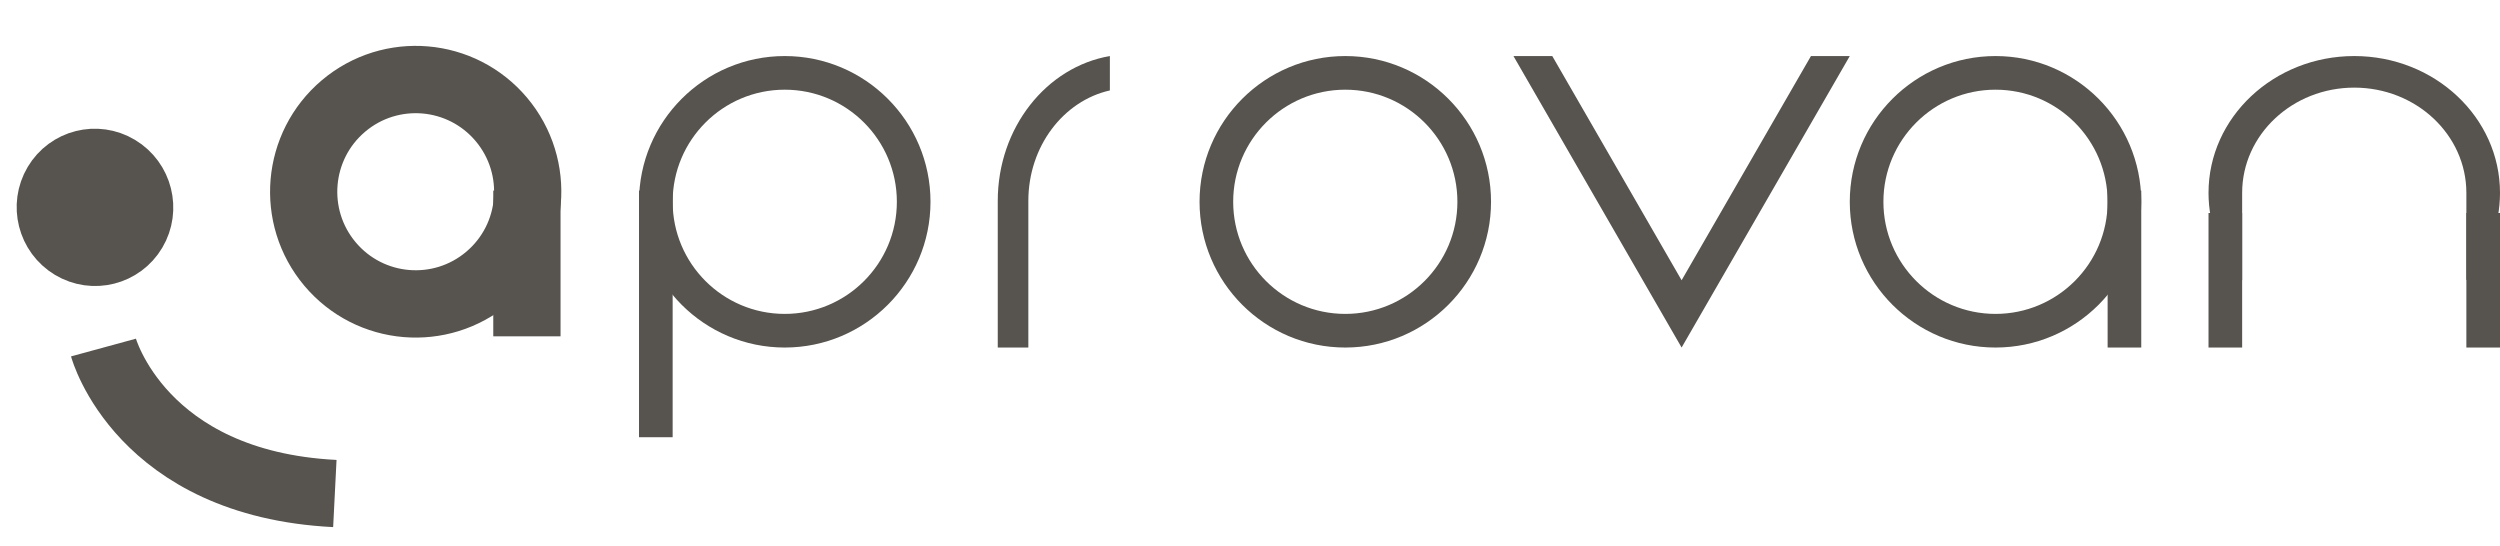
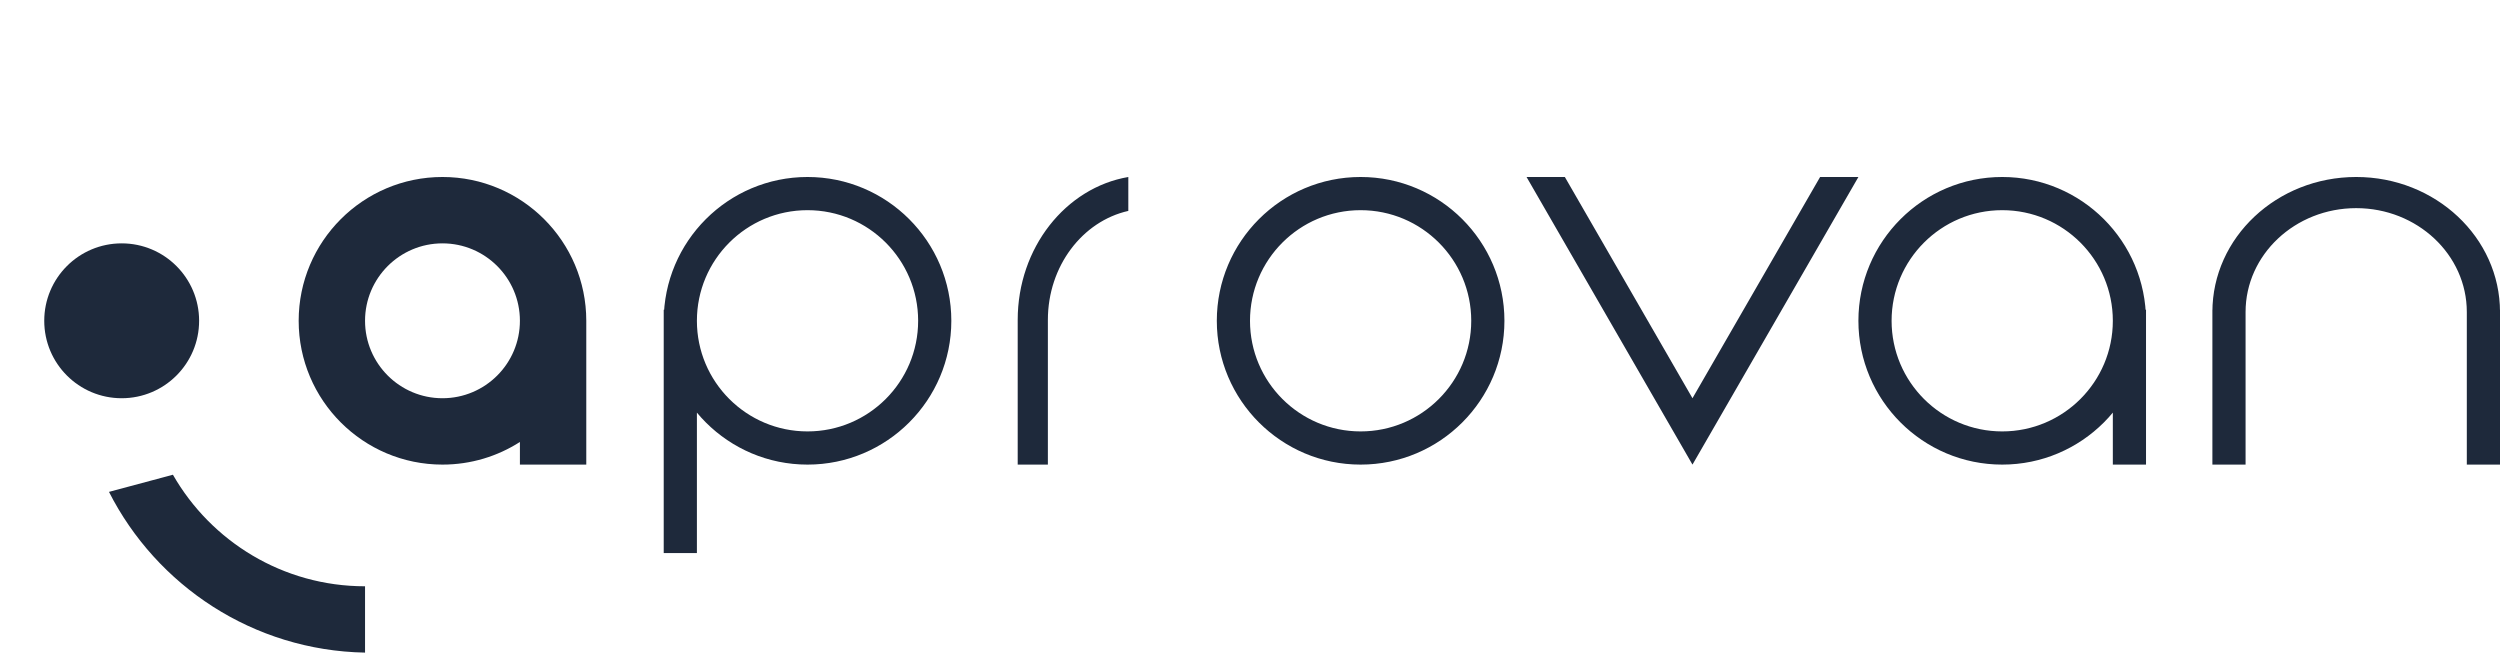
- <svg xmlns="http://www.w3.org/2000/svg" width="111.5" height="24.346" id="screenshot-895e541f-b0db-80bd-8002-4054880f7880" viewBox="-1.5 -1.5 111.5 24.346" style="-webkit-print-color-adjust: exact;" fill="none" version="1.1">
-   <g id="shape-895e541f-b0db-80bd-8002-4054880f7880" rx="0" ry="0">
-     <g id="shape-895e541f-b0db-80bd-8002-40513769c654">
-       <g class="fills" id="fills-895e541f-b0db-80bd-8002-40513769c654">
-         <path rx="0" ry="0" d="M97.000,8.000L98.500,8.000L98.500,14.000L97.000,14.000L97.000,8.000Z" style="fill: rgb(87, 83, 78); fill-opacity: 1;" />
-       </g>
-     </g>
-     <g id="shape-895e541f-b0db-80bd-8002-40513769c655">
-       <g class="fills" id="fills-895e541f-b0db-80bd-8002-40513769c655">
-         <path rx="0" ry="0" d="M58.500,1.000C62.087,1.000,65.000,3.913,65.000,7.500C65.000,11.087,62.087,14.000,58.500,14.000C54.913,14.000,52.000,11.087,52.000,7.500C52.000,3.913,54.913,1.000,58.500,1.000ZM58.500,2.500C55.740,2.500,53.500,4.740,53.500,7.500C53.500,10.260,55.740,12.500,58.500,12.500C61.260,12.500,63.500,10.260,63.500,7.500C63.500,4.740,61.260,2.500,58.500,2.500Z" style="fill: rgb(87, 83, 78); fill-opacity: 1;" />
-       </g>
-     </g>
-     <g id="shape-895e541f-b0db-80bd-8002-40513769c656">
-       <g class="fills" id="fills-895e541f-b0db-80bd-8002-40513769c656">
-         <path rx="0" ry="0" d="M33.500,1.000C37.087,1.000,40.000,3.913,40.000,7.500C40.000,11.087,37.087,14.000,33.500,14.000C29.913,14.000,27.000,11.087,27.000,7.500C27.000,3.913,29.913,1.000,33.500,1.000ZM33.500,2.500C30.740,2.500,28.500,4.740,28.500,7.500C28.500,10.260,30.740,12.500,33.500,12.500C36.260,12.500,38.500,10.260,38.500,7.500C38.500,4.740,36.260,2.500,33.500,2.500Z" style="fill: rgb(87, 83, 78); fill-opacity: 1;" />
-       </g>
-     </g>
-     <g id="shape-895e541f-b0db-80bd-8002-40513769c658">
-       <g class="fills" id="fills-895e541f-b0db-80bd-8002-40513769c658">
-         <path rx="0" ry="0" d="M108.500,8.000L110.000,8.000L110.000,14.000L108.500,14.000L108.500,8.000Z" style="fill: rgb(87, 83, 78); fill-opacity: 1;" />
-       </g>
-     </g>
-     <g id="shape-895e541f-b0db-80bd-8002-40513769c659">
-       <g class="fills" id="fills-895e541f-b0db-80bd-8002-40513769c659">
-         <path rx="0" ry="0" d="M87.500,1.000C91.087,1.000,94.000,3.913,94.000,7.500C94.000,11.087,91.087,14.000,87.500,14.000C83.913,14.000,81.000,11.087,81.000,7.500C81.000,3.913,83.913,1.000,87.500,1.000ZM87.500,2.500C84.740,2.500,82.500,4.740,82.500,7.500C82.500,10.260,84.740,12.500,87.500,12.500C90.260,12.500,92.500,10.260,92.500,7.500C92.500,4.740,90.260,2.500,87.500,2.500Z" style="fill: rgb(87, 83, 78); fill-opacity: 1;" />
-       </g>
-     </g>
-     <g id="shape-895e541f-b0db-80bd-8002-40513769c65a">
-       <g class="fills" id="fills-895e541f-b0db-80bd-8002-40513769c65a">
-         <path rx="0" ry="0" d="M92.500,7.000L94.000,7.000L94.000,14.000L92.500,14.000L92.500,7.000Z" style="fill: rgb(87, 83, 78); fill-opacity: 1;" />
-       </g>
-     </g>
-     <g id="shape-895e541f-b0db-80bd-8002-40513769c65b">
-       <g class="fills" id="fills-895e541f-b0db-80bd-8002-40513769c65b">
-         <path rx="0" ry="0" d="M103.500,2.408C100.740,2.408,98.500,4.512,98.500,7.102L98.500,11.000C97.563,9.943,97.000,8.584,97.000,7.102C97.000,3.734,99.913,1.000,103.500,1.000C107.087,1.000,110.000,3.734,110.000,7.102C110.000,8.584,109.437,9.943,108.500,11.000L108.500,7.102C108.500,4.512,106.260,2.408,103.500,2.408Z" style="fill: rgb(87, 83, 78); fill-opacity: 1;" />
-       </g>
-     </g>
-     <g id="shape-895e541f-b0db-80bd-8002-40513769c65c">
-       <g class="fills" id="fills-895e541f-b0db-80bd-8002-40513769c65c">
-         <path rx="0" ry="0" d="M27.000,7.000L28.500,7.000L28.500,18.000L27.000,18.000L27.000,7.000Z" style="fill: rgb(87, 83, 78); fill-opacity: 1;" />
-       </g>
-     </g>
-     <g id="shape-895e541f-b0db-80bd-8002-405457e48d9d" rx="0" ry="0">
-       <g id="shape-895e541f-b0db-80bd-8002-40513769c657">
-         <g class="fills" id="fills-895e541f-b0db-80bd-8002-40513769c657">
-           <path rx="0" ry="0" d="M3.115,14.000C3.115,14.000,4.773,20.074,13.434,20.511" />
-         </g>
-         <g id="strokes-895e541f-b0db-80bd-8002-40513769c657" class="strokes">
-           <g class="stroke-shape">
-             <path rx="0" ry="0" d="M3.115,14.000C3.115,14.000,4.773,20.074,13.434,20.511" style="fill: none; stroke-width: 3; stroke: rgb(87, 83, 78); stroke-opacity: 1;" />
-           </g>
+ <svg xmlns="http://www.w3.org/2000/svg" width="113" height="29.5" id="screenshot-4c13bd60-082e-80ca-8002-423de2950ba5" viewBox="-2 -8 113 29.5" style="-webkit-print-color-adjust: exact;" fill="none" version="1.1">
+   <g id="shape-4c13bd60-082e-80ca-8002-423de2950ba5" rx="0" ry="0">
+     <g id="shape-4c13bd60-082e-80ca-8002-423de2950ba6" rx="0" ry="0">
+       <g id="shape-4c13bd60-082e-80ca-8002-423de2950ba8">
+         <g class="fills" id="fills-4c13bd60-082e-80ca-8002-423de2950ba8">
+           <path rx="0" ry="0" d="M27.270,3.904C27.281,3.936,27.292,3.968,27.303,4.000M27.295,4.000L27.295,4.000ZM14.500,21.498C9.445,21.404,5.078,18.473,2.926,14.233L5.816,13.458C7.540,16.469,10.785,18.500,14.500,18.500L14.500,21.498ZL14.500,21.498ZL14.750,21.500L14.750,21.500M28.000,8.250L28.000,8.250Z" style="fill: rgb(30, 41, 59); fill-opacity: 1;" />
        </g>
      </g>
-       <g id="shape-895e541f-b0db-80bd-8002-40513769c65d">
-         <g class="fills" id="fills-895e541f-b0db-80bd-8002-40513769c65d">
-           <ellipse rx="5" ry="5" cx="17.04" cy="7.051" transform="matrix(0.643967, 0.765053, -0.764009, 0.645206, 11.45401, -10.53466)" style="fill: rgb(255, 255, 255); fill-opacity: 1;" />
-         </g>
-         <g id="strokes-895e541f-b0db-80bd-8002-40513769c65d" class="strokes">
-           <g class="stroke-shape">
-             <ellipse rx="5" ry="5" cx="17.04" cy="7.051" transform="matrix(0.643967, 0.765053, -0.764009, 0.645206, 11.45401, -10.53466)" style="fill: none; stroke-width: 3; stroke: rgb(87, 83, 78); stroke-opacity: 1;" />
-           </g>
+       <g id="shape-4c13bd60-082e-80ca-8002-423de2950ba9">
+         <g class="fills" id="fills-4c13bd60-082e-80ca-8002-423de2950ba9">
+           <ellipse rx="3.5" ry="3.5" cx="3.5" cy="6.5" transform="matrix(1, 0, 0, 1, 0, 0)" style="fill: rgb(30, 41, 59); fill-opacity: 1;" />
        </g>
      </g>
-       <g id="shape-895e541f-b0db-80bd-8002-40513769c65e">
-         <g class="fills" id="fills-895e541f-b0db-80bd-8002-40513769c65e">
-           <rect rx="0" ry="0" x="20.5" y="7" transform="matrix(1, 0, 0, 1, 0, 0)" width="3" height="6.5" style="fill: rgb(87, 83, 78); fill-opacity: 1;" />
-         </g>
-       </g>
-       <g id="shape-895e541f-b0db-80bd-8002-40513769c65f">
-         <g class="fills" id="fills-895e541f-b0db-80bd-8002-40513769c65f">
-           <ellipse rx="2" ry="2" cx="2.735" cy="7.749" transform="matrix(-0.510089, 0.860122, 0.857632, 0.514265, -2.514833, 1.411041)" style="fill: rgb(87, 83, 78); fill-opacity: 1;" />
-         </g>
-         <g id="strokes-895e541f-b0db-80bd-8002-40513769c65f" class="strokes">
-           <g class="stroke-shape">
-             <ellipse rx="2" ry="2" cx="2.735" cy="7.749" transform="matrix(-0.510089, 0.860122, 0.857632, 0.514265, -2.514833, 1.411041)" style="fill: none; stroke-width: 3; stroke: rgb(87, 83, 78); stroke-opacity: 1;" />
-           </g>
+       <g id="shape-4c13bd60-082e-80ca-8002-423de2950baa">
+         <g class="fills" id="fills-4c13bd60-082e-80ca-8002-423de2950baa">
+           <path rx="0" ry="0" d="M18.000,0.000C21.587,0.000,24.500,2.913,24.500,6.500L24.500,13.000L21.500,13.000L21.500,11.977C20.489,12.624,19.288,13.000,18.000,13.000C14.413,13.000,11.500,10.087,11.500,6.500C11.500,2.913,14.413,0.000,18.000,0.000ZM18.000,3.000C16.068,3.000,14.500,4.568,14.500,6.500C14.500,8.432,16.068,10.000,18.000,10.000C19.932,10.000,21.500,8.432,21.500,6.500C21.500,4.568,19.932,3.000,18.000,3.000Z" style="fill: rgb(30, 41, 59); fill-opacity: 1;" />
        </g>
      </g>
    </g>
-     <g id="shape-895e541f-b0db-80bd-8002-40513769c660">
-       <g class="fills" id="fills-895e541f-b0db-80bd-8002-40513769c660">
-         <path rx="0" ry="0" d="M48.000,2.533C45.926,2.999,44.364,5.030,44.364,7.461L44.364,11.638C43.512,10.505,43.000,9.049,43.000,7.461C43.000,4.195,45.170,1.484,48.000,1.000L48.000,2.533ZM43.000,7.461L44.364,7.461L44.364,14.000L43.000,14.000L43.000,7.461Z" style="fill: rgb(87, 83, 78); fill-opacity: 1;" />
-       </g>
-     </g>
-     <g id="shape-895e541f-b0db-80bd-8002-40513769c661">
-       <g class="fills" id="fills-895e541f-b0db-80bd-8002-40513769c661">
-         <path rx="0" ry="0" d="M67.731,1.000L66.000,1.000L73.500,14.000L81.000,1.000L79.269,1.000L73.500,11.000L67.731,1.000Z" style="fill: rgb(87, 83, 78); fill-opacity: 1;" />
+     <g id="shape-4c13bd60-082e-80ca-8002-423de2950ba7">
+       <g class="fills" id="fills-4c13bd60-082e-80ca-8002-423de2950ba7">
+         <path rx="0" ry="0" d="M98.000,6.000L99.500,6.000L99.500,13.000L98.000,13.000L98.000,6.000ZM59.500,0.000C63.087,0.000,66.000,2.913,66.000,6.500C66.000,10.087,63.087,13.000,59.500,13.000C55.913,13.000,53.000,10.087,53.000,6.500C53.000,2.913,55.913,0.000,59.500,0.000ZM59.500,1.500C56.740,1.500,54.500,3.740,54.500,6.500C54.500,9.260,56.740,11.500,59.500,11.500C62.260,11.500,64.500,9.260,64.500,6.500C64.500,3.740,62.260,1.500,59.500,1.500ZM34.500,0.000C38.087,0.000,41.000,2.913,41.000,6.500C41.000,10.087,38.087,13.000,34.500,13.000C30.913,13.000,28.000,10.087,28.000,6.500C28.000,2.913,30.913,0.000,34.500,0.000ZM34.500,1.500C31.740,1.500,29.500,3.740,29.500,6.500C29.500,9.260,31.740,11.500,34.500,11.500C37.260,11.500,39.500,9.260,39.500,6.500C39.500,3.740,37.260,1.500,34.500,1.500ZM109.500,6.000L111.000,6.000L111.000,13.000L109.500,13.000L109.500,6.000ZM88.500,0.000C92.087,0.000,95.000,2.913,95.000,6.500C95.000,10.087,92.087,13.000,88.500,13.000C84.913,13.000,82.000,10.087,82.000,6.500C82.000,2.913,84.913,0.000,88.500,0.000ZM88.500,1.500C85.740,1.500,83.500,3.740,83.500,6.500C83.500,9.260,85.740,11.500,88.500,11.500C91.260,11.500,93.500,9.260,93.500,6.500C93.500,3.740,91.260,1.500,88.500,1.500ZM93.500,6.000L95.000,6.000L95.000,13.000L93.500,13.000L93.500,6.000ZM104.500,1.408C101.740,1.408,99.500,3.512,99.500,6.102L99.500,10.000C98.563,8.943,98.000,7.584,98.000,6.102C98.000,2.734,100.913,0.000,104.500,0.000C108.087,0.000,111.000,2.734,111.000,6.102C111.000,7.584,110.437,8.943,109.500,10.000L109.500,6.102C109.500,3.512,107.260,1.408,104.500,1.408ZM28.000,6.000L29.500,6.000L29.500,17.000L28.000,17.000L28.000,6.000ZM49.000,1.533C46.926,1.999,45.364,4.030,45.364,6.461L45.364,10.638C44.512,9.505,44.000,8.049,44.000,6.461C44.000,3.195,46.170,0.484,49.000,0.000L49.000,1.533ZM44.000,6.461L45.364,6.461L45.364,13.000L44.000,13.000L44.000,6.461ZM68.731,0.000L67.000,0.000L74.500,13.000L82.000,0.000L80.269,0.000L74.500,10.000L68.731,0.000Z" style="fill: rgb(30, 41, 59); fill-opacity: 1;" />
      </g>
    </g>
  </g>
</svg>
